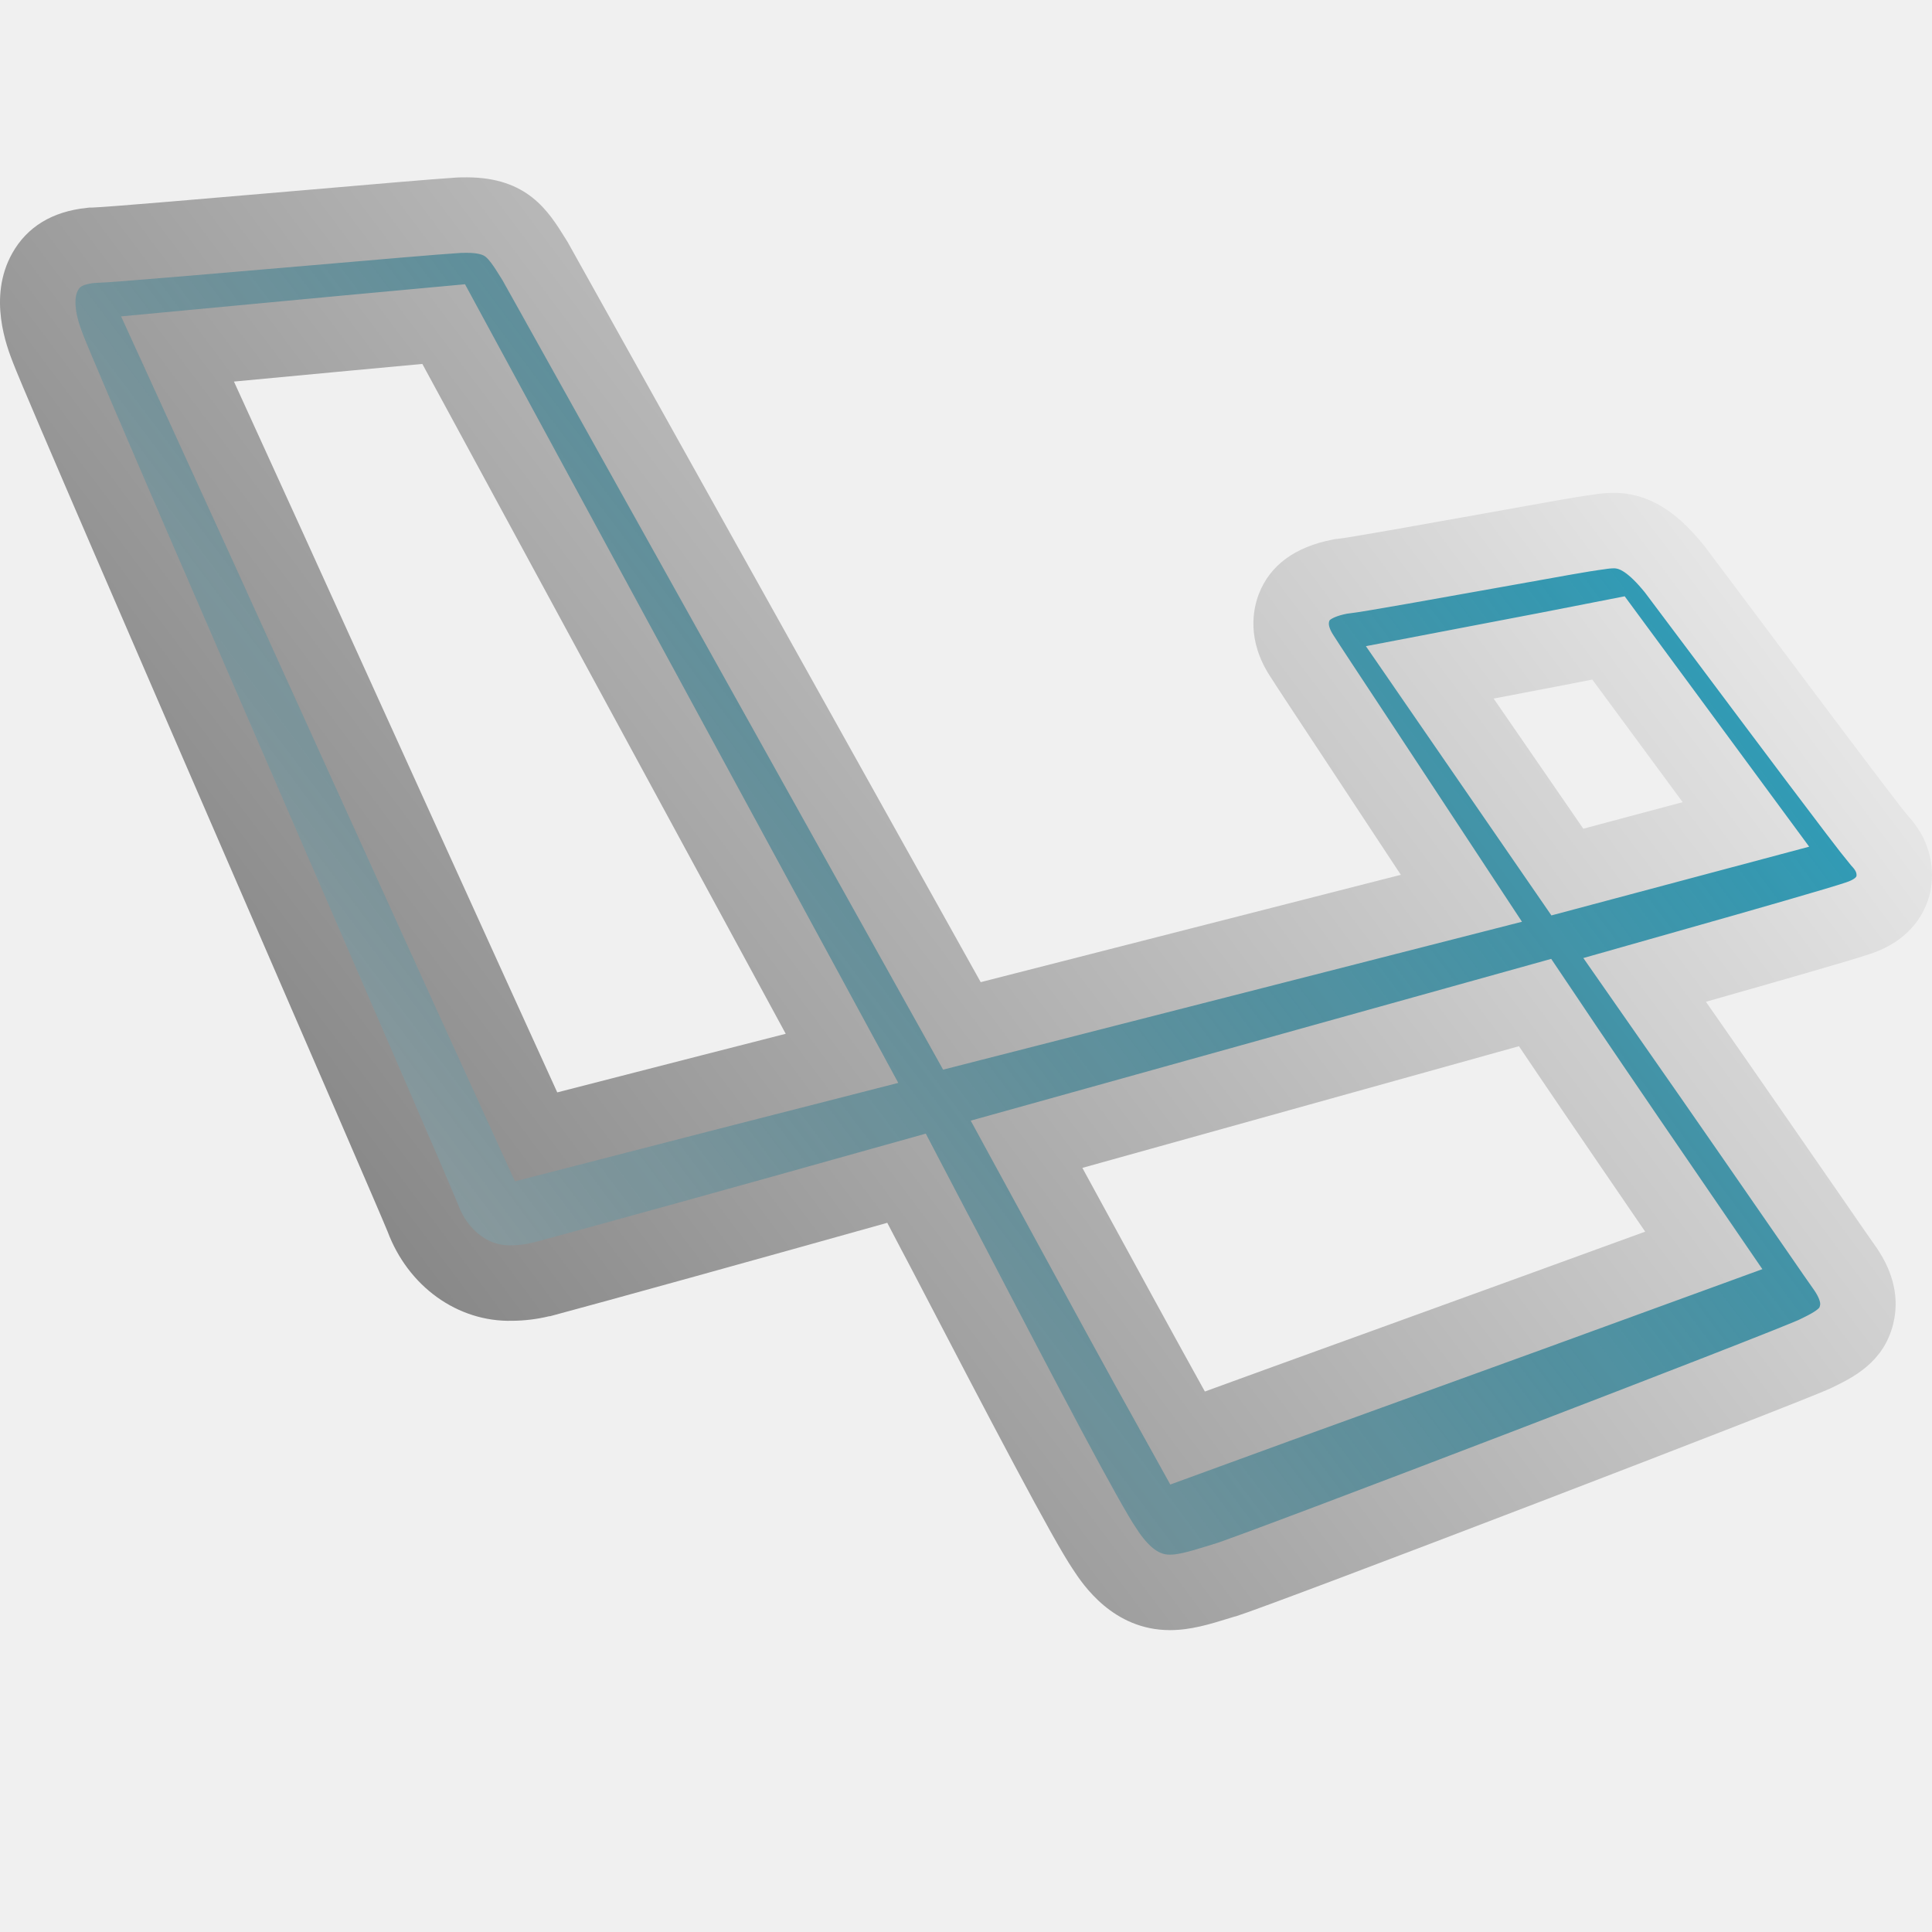
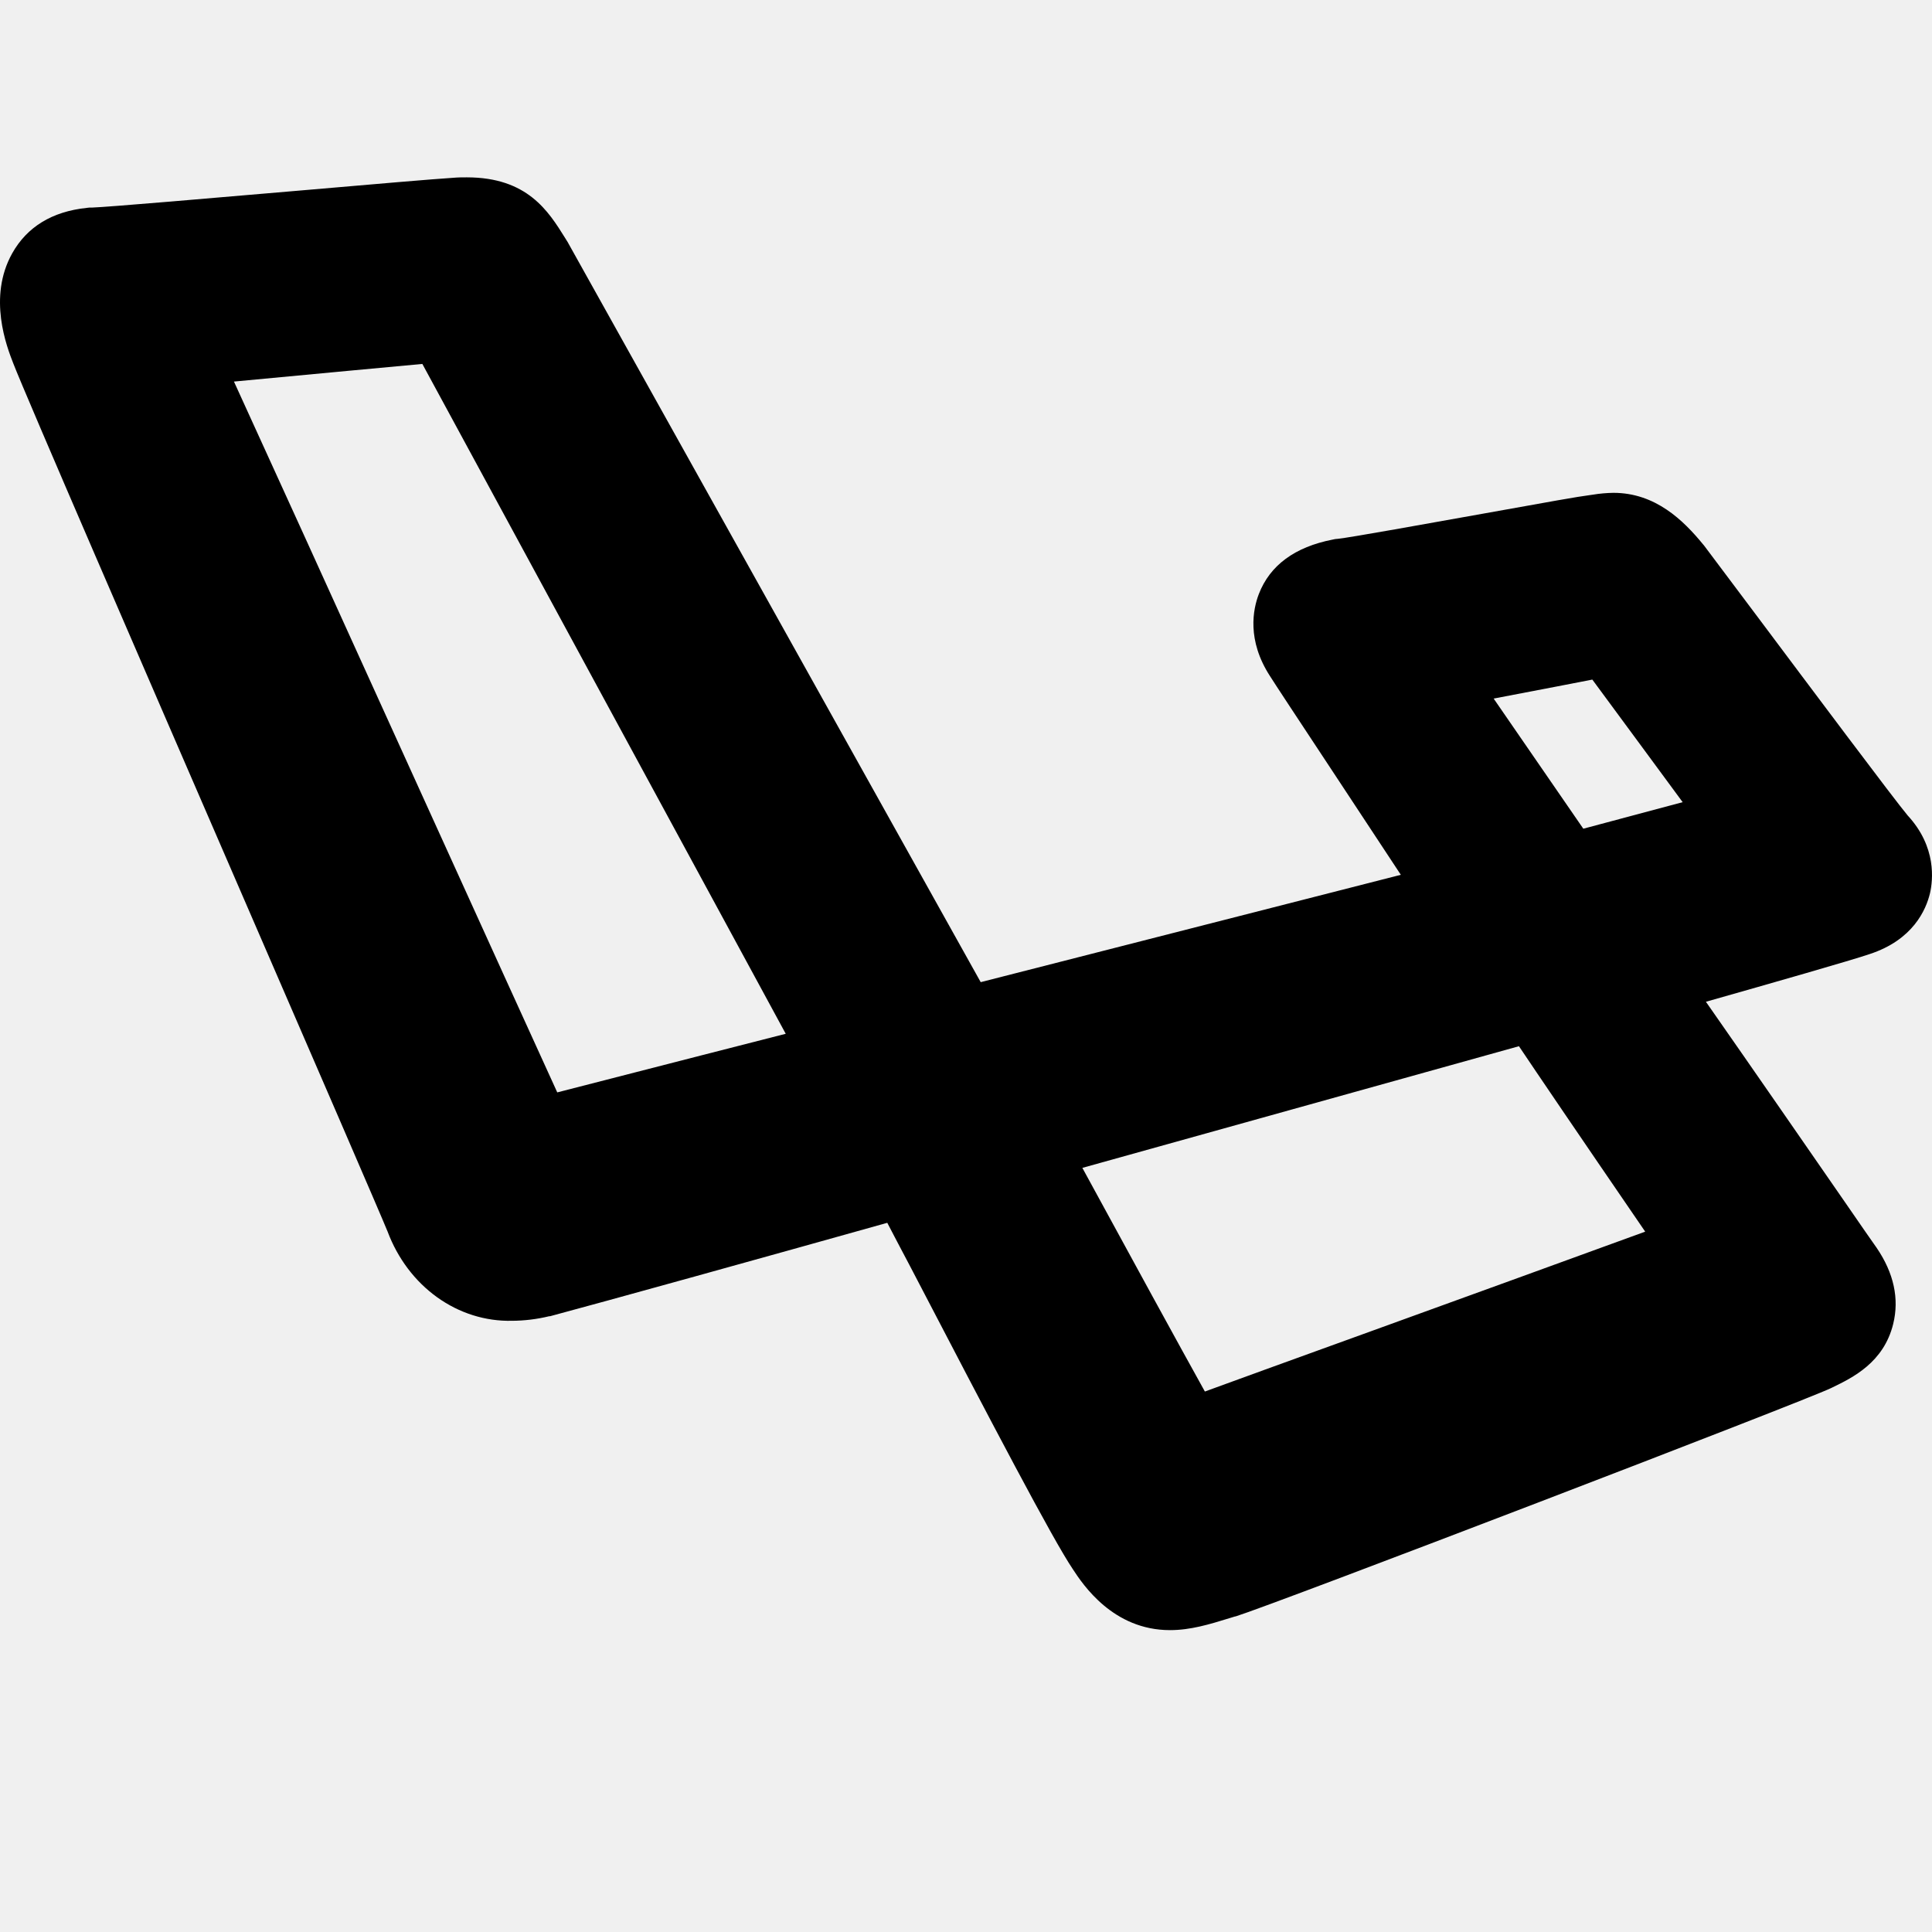
<svg xmlns="http://www.w3.org/2000/svg" className="ionicon up-on-hover" viewBox="0 0 512 512" fill="none">
  <mask id="path-1-inside-1-Laravel" fill="white">
    <path d="M505.562 216.116C502.282 212.255 478.743 180.798 466.053 163.845C459.303 154.833 453.973 147.713 451.733 144.759L451.553 144.519L451.353 144.289C446.133 137.912 438.713 130.606 427.574 130.606C425.762 130.632 423.955 130.793 422.164 131.088C421.794 131.142 421.414 131.208 421.014 131.252C418.564 131.547 410.954 132.892 392.874 136.152C378.874 138.656 357.765 142.463 354.565 142.791L353.855 142.856L353.165 142.998C343.165 144.945 336.545 149.802 333.605 157.425C332.055 161.45 330.385 169.62 336.545 179.147C338.075 181.575 343.375 189.603 352.485 203.395C358.545 212.583 365.355 222.886 371.234 231.833L259.896 260.281L150.658 64.555L150.458 64.183L150.228 63.822L149.788 63.111C145.318 55.936 139.758 47 123.698 47C122.568 47 121.388 47 120.068 47.12C115.468 47.394 98.648 48.837 79.179 50.522C57.689 52.37 28.279 54.897 24.46 55.006H23.73L22.94 55.094C13.8 56.067 7.17 60.125 3.24 67.125C-3.31 78.817 1.82 91.942 3.5 96.252C6.87 104.969 37.559 175.734 64.629 238.198C82.629 279.695 101.208 322.603 102.728 326.409C105.401 333.52 109.977 339.58 115.856 343.794C121.734 348.008 128.641 350.18 135.668 350.023C138.984 350.007 142.29 349.604 145.528 348.82H145.738L145.938 348.766C159.798 345.069 203.767 332.862 235.136 324.058C237.036 327.689 239.036 331.528 241.136 335.477C263.066 377.586 279.036 408.047 284.296 415.823C286.996 419.969 294.996 432 310.055 432C315.515 432 320.515 430.469 325.795 428.839L327.325 428.369H327.445C337.975 425.087 478.133 371.319 485.313 367.83L485.533 367.72C490.973 365.084 499.193 361.103 501.712 350.877C503.362 344.183 501.892 337.391 497.333 330.686L497.263 330.587L497.193 330.489C496.343 329.286 493.193 324.791 488.923 318.567C479.793 305.366 465.043 284.037 452.083 265.477C469.453 260.555 490.883 254.419 495.463 252.844C506.932 249.092 510.402 241.152 511.462 236.733C512.252 233.288 513.282 224.483 505.562 216.116V216.116ZM185.567 279.761C167.757 284.322 155.348 287.505 147.678 289.495C141.008 274.905 127.938 246.128 115.178 218.041C85.439 152.503 70.079 118.761 61.999 101.119L70.149 100.353C83.489 99.095 101.758 97.378 111.928 96.448C128.688 127.358 186.247 233.495 208.227 273.964L185.567 279.761ZM363.725 352.648C339.515 361.398 326.395 366.178 319.305 368.77C313.005 357.461 299.146 332.108 286.836 309.5L402.534 277.256C407.534 284.705 417.104 298.825 435.993 326.398C417.924 333.005 387.794 343.92 363.725 352.648ZM419.594 219.616L395.834 185.13C409.504 182.516 417.374 181.006 421.984 180.098L433.983 196.373L445.923 212.583C437.723 214.759 428.184 217.308 419.594 219.616Z" />
  </mask>
-   <path d="M505.562 216.116C502.282 212.255 478.743 180.798 466.053 163.845C459.303 154.833 453.973 147.713 451.733 144.759L451.553 144.519L451.353 144.289C446.133 137.912 438.713 130.606 427.574 130.606C425.762 130.632 423.955 130.793 422.164 131.088C421.794 131.142 421.414 131.208 421.014 131.252C418.564 131.547 410.954 132.892 392.874 136.152C378.874 138.656 357.765 142.463 354.565 142.791L353.855 142.856L353.165 142.998C343.165 144.945 336.545 149.802 333.605 157.425C332.055 161.45 330.385 169.62 336.545 179.147C338.075 181.575 343.375 189.603 352.485 203.395C358.545 212.583 365.355 222.886 371.234 231.833L259.896 260.281L150.658 64.555L150.458 64.183L150.228 63.822L149.788 63.111C145.318 55.936 139.758 47 123.698 47C122.568 47 121.388 47 120.068 47.12C115.468 47.394 98.648 48.837 79.179 50.522C57.689 52.37 28.279 54.897 24.46 55.006H23.73L22.94 55.094C13.8 56.067 7.17 60.125 3.24 67.125C-3.31 78.817 1.82 91.942 3.5 96.252C6.87 104.969 37.559 175.734 64.629 238.198C82.629 279.695 101.208 322.603 102.728 326.409C105.401 333.52 109.977 339.58 115.856 343.794C121.734 348.008 128.641 350.18 135.668 350.023C138.984 350.007 142.29 349.604 145.528 348.82H145.738L145.938 348.766C159.798 345.069 203.767 332.862 235.136 324.058C237.036 327.689 239.036 331.528 241.136 335.477C263.066 377.586 279.036 408.047 284.296 415.823C286.996 419.969 294.996 432 310.055 432C315.515 432 320.515 430.469 325.795 428.839L327.325 428.369H327.445C337.975 425.087 478.133 371.319 485.313 367.83L485.533 367.72C490.973 365.084 499.193 361.103 501.712 350.877C503.362 344.183 501.892 337.391 497.333 330.686L497.263 330.587L497.193 330.489C496.343 329.286 493.193 324.791 488.923 318.567C479.793 305.366 465.043 284.037 452.083 265.477C469.453 260.555 490.883 254.419 495.463 252.844C506.932 249.092 510.402 241.152 511.462 236.733C512.252 233.288 513.282 224.483 505.562 216.116V216.116ZM185.567 279.761C167.757 284.322 155.348 287.505 147.678 289.495C141.008 274.905 127.938 246.128 115.178 218.041C85.439 152.503 70.079 118.761 61.999 101.119L70.149 100.353C83.489 99.095 101.758 97.378 111.928 96.448C128.688 127.358 186.247 233.495 208.227 273.964L185.567 279.761ZM363.725 352.648C339.515 361.398 326.395 366.178 319.305 368.77C313.005 357.461 299.146 332.108 286.836 309.5L402.534 277.256C407.534 284.705 417.104 298.825 435.993 326.398C417.924 333.005 387.794 343.92 363.725 352.648ZM419.594 219.616L395.834 185.13C409.504 182.516 417.374 181.006 421.984 180.098L433.983 196.373L445.923 212.583C437.723 214.759 428.184 217.308 419.594 219.616Z" fill="url(#paint0_linearLaravel)" stroke="url(#paint1_linearLaravel)" stroke-width="40" mask="url(#path-1-inside-1-Laravel)" />
+   <path d="M505.562 216.116C502.282 212.255 478.743 180.798 466.053 163.845C459.303 154.833 453.973 147.713 451.733 144.759L451.553 144.519L451.353 144.289C446.133 137.912 438.713 130.606 427.574 130.606C425.762 130.632 423.955 130.793 422.164 131.088C421.794 131.142 421.414 131.208 421.014 131.252C418.564 131.547 410.954 132.892 392.874 136.152C378.874 138.656 357.765 142.463 354.565 142.791L353.855 142.856L353.165 142.998C343.165 144.945 336.545 149.802 333.605 157.425C332.055 161.45 330.385 169.62 336.545 179.147C338.075 181.575 343.375 189.603 352.485 203.395C358.545 212.583 365.355 222.886 371.234 231.833L259.896 260.281L150.658 64.555L150.458 64.183L150.228 63.822L149.788 63.111C145.318 55.936 139.758 47 123.698 47C122.568 47 121.388 47 120.068 47.12C115.468 47.394 98.648 48.837 79.179 50.522C57.689 52.37 28.279 54.897 24.46 55.006H23.73L22.94 55.094C13.8 56.067 7.17 60.125 3.24 67.125C-3.31 78.817 1.82 91.942 3.5 96.252C6.87 104.969 37.559 175.734 64.629 238.198C82.629 279.695 101.208 322.603 102.728 326.409C105.401 333.52 109.977 339.58 115.856 343.794C121.734 348.008 128.641 350.18 135.668 350.023C138.984 350.007 142.29 349.604 145.528 348.82H145.738L145.938 348.766C159.798 345.069 203.767 332.862 235.136 324.058C237.036 327.689 239.036 331.528 241.136 335.477C263.066 377.586 279.036 408.047 284.296 415.823C286.996 419.969 294.996 432 310.055 432C315.515 432 320.515 430.469 325.795 428.839L327.325 428.369H327.445C337.975 425.087 478.133 371.319 485.313 367.83L485.533 367.72C490.973 365.084 499.193 361.103 501.712 350.877C503.362 344.183 501.892 337.391 497.333 330.686L497.263 330.587L497.193 330.489C496.343 329.286 493.193 324.791 488.923 318.567C479.793 305.366 465.043 284.037 452.083 265.477C469.453 260.555 490.883 254.419 495.463 252.844C506.932 249.092 510.402 241.152 511.462 236.733C512.252 233.288 513.282 224.483 505.562 216.116V216.116ZM185.567 279.761C167.757 284.322 155.348 287.505 147.678 289.495C141.008 274.905 127.938 246.128 115.178 218.041C85.439 152.503 70.079 118.761 61.999 101.119L70.149 100.353C83.489 99.095 101.758 97.378 111.928 96.448C128.688 127.358 186.247 233.495 208.227 273.964L185.567 279.761ZM363.725 352.648C339.515 361.398 326.395 366.178 319.305 368.77C313.005 357.461 299.146 332.108 286.836 309.5L402.534 277.256C407.534 284.705 417.104 298.825 435.993 326.398C417.924 333.005 387.794 343.92 363.725 352.648ZM419.594 219.616L395.834 185.13C409.504 182.516 417.374 181.006 421.984 180.098L433.983 196.373L445.923 212.583C437.723 214.759 428.184 217.308 419.594 219.616Z" fill="url(#paint0_linearLaravel)" stroke="url(#paint1_linearLaravel)" strokeWidth="40" mask="url(#path-1-inside-1-Laravel)" />
  <defs>
    <linearGradient id="paint0_linearLaravel" x1="512" y1="47" x2="4.81471e-06" y2="432" gradientUnits="userSpaceOnUse">
-       <stop stop-color="#15AED4" />
-       <stop offset="1" stop-opacity="0.26" />
+       <stop stopColor="#15AED4" />
+       <stop offset="1" stopOpacity="0.26" />
    </linearGradient>
    <linearGradient id="paint1_linearLaravel" x1="512" y1="47" x2="4.81471e-06" y2="432" gradientUnits="userSpaceOnUse">
-       <stop stop-color="white" />
-       <stop offset="1" stop-color="#666666" />
+       <stop stopColor="white" />
+       <stop offset="1" stopColor="#666666" />
    </linearGradient>
  </defs>
</svg>
